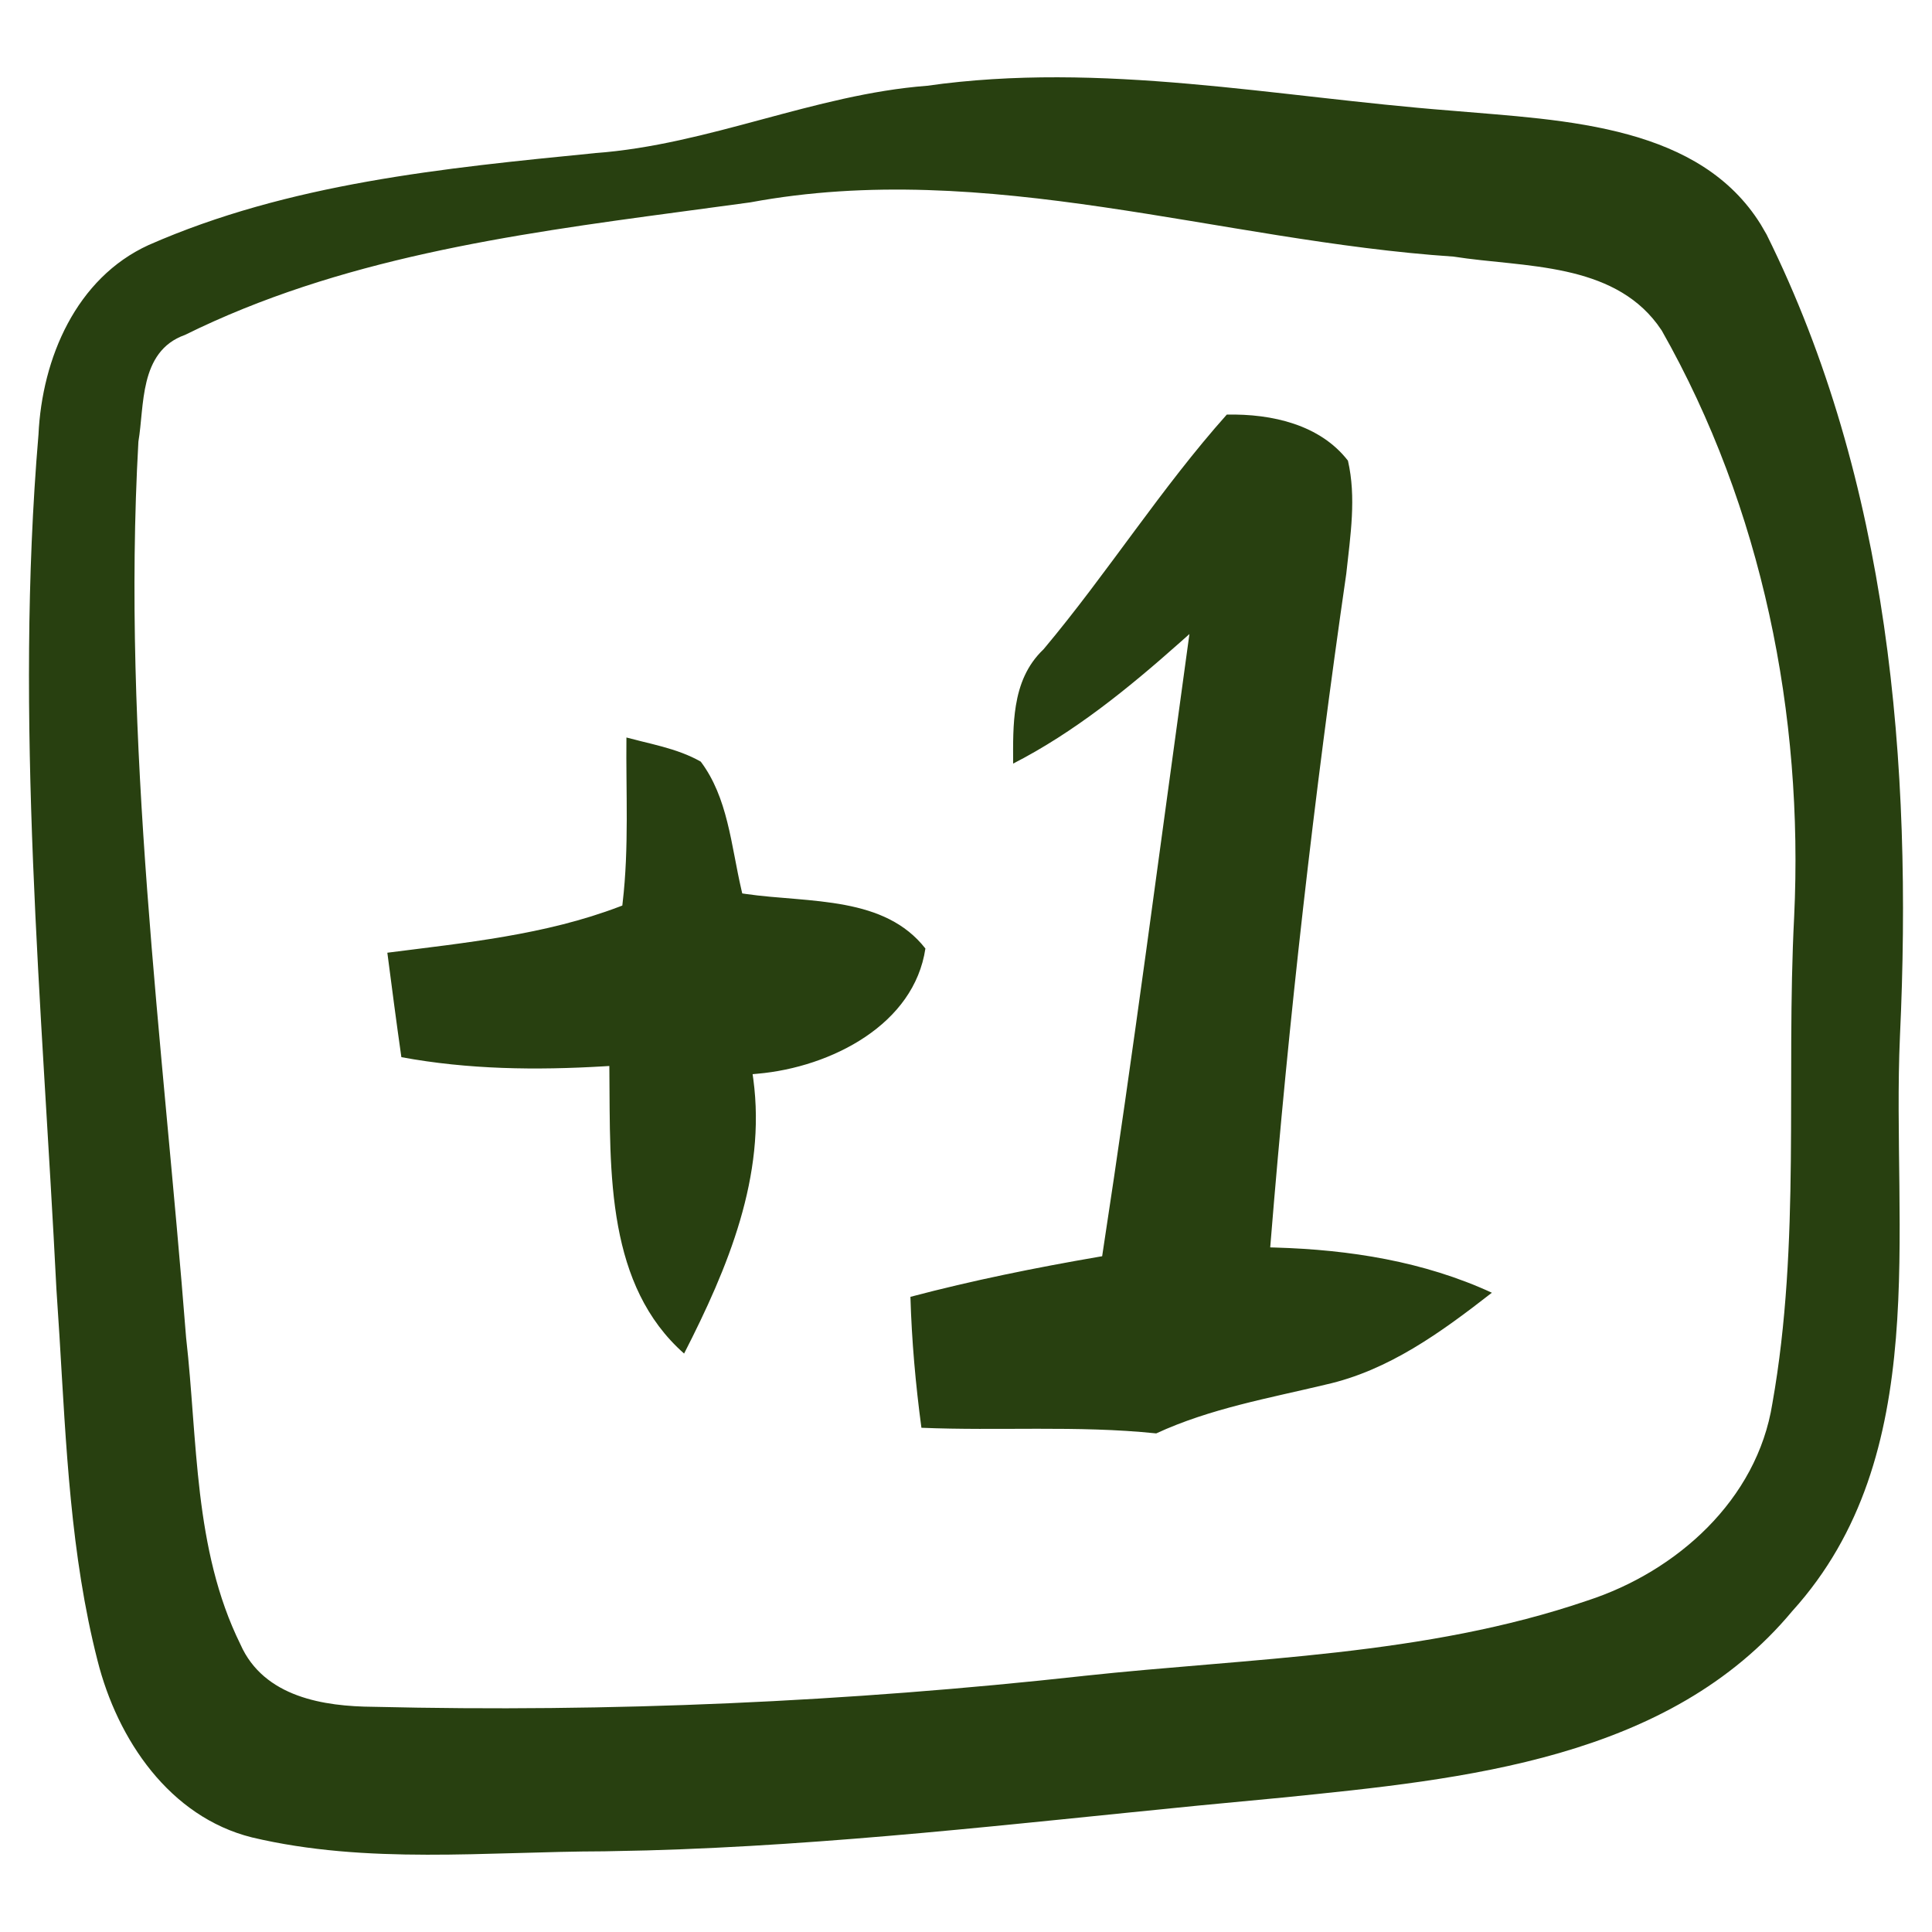
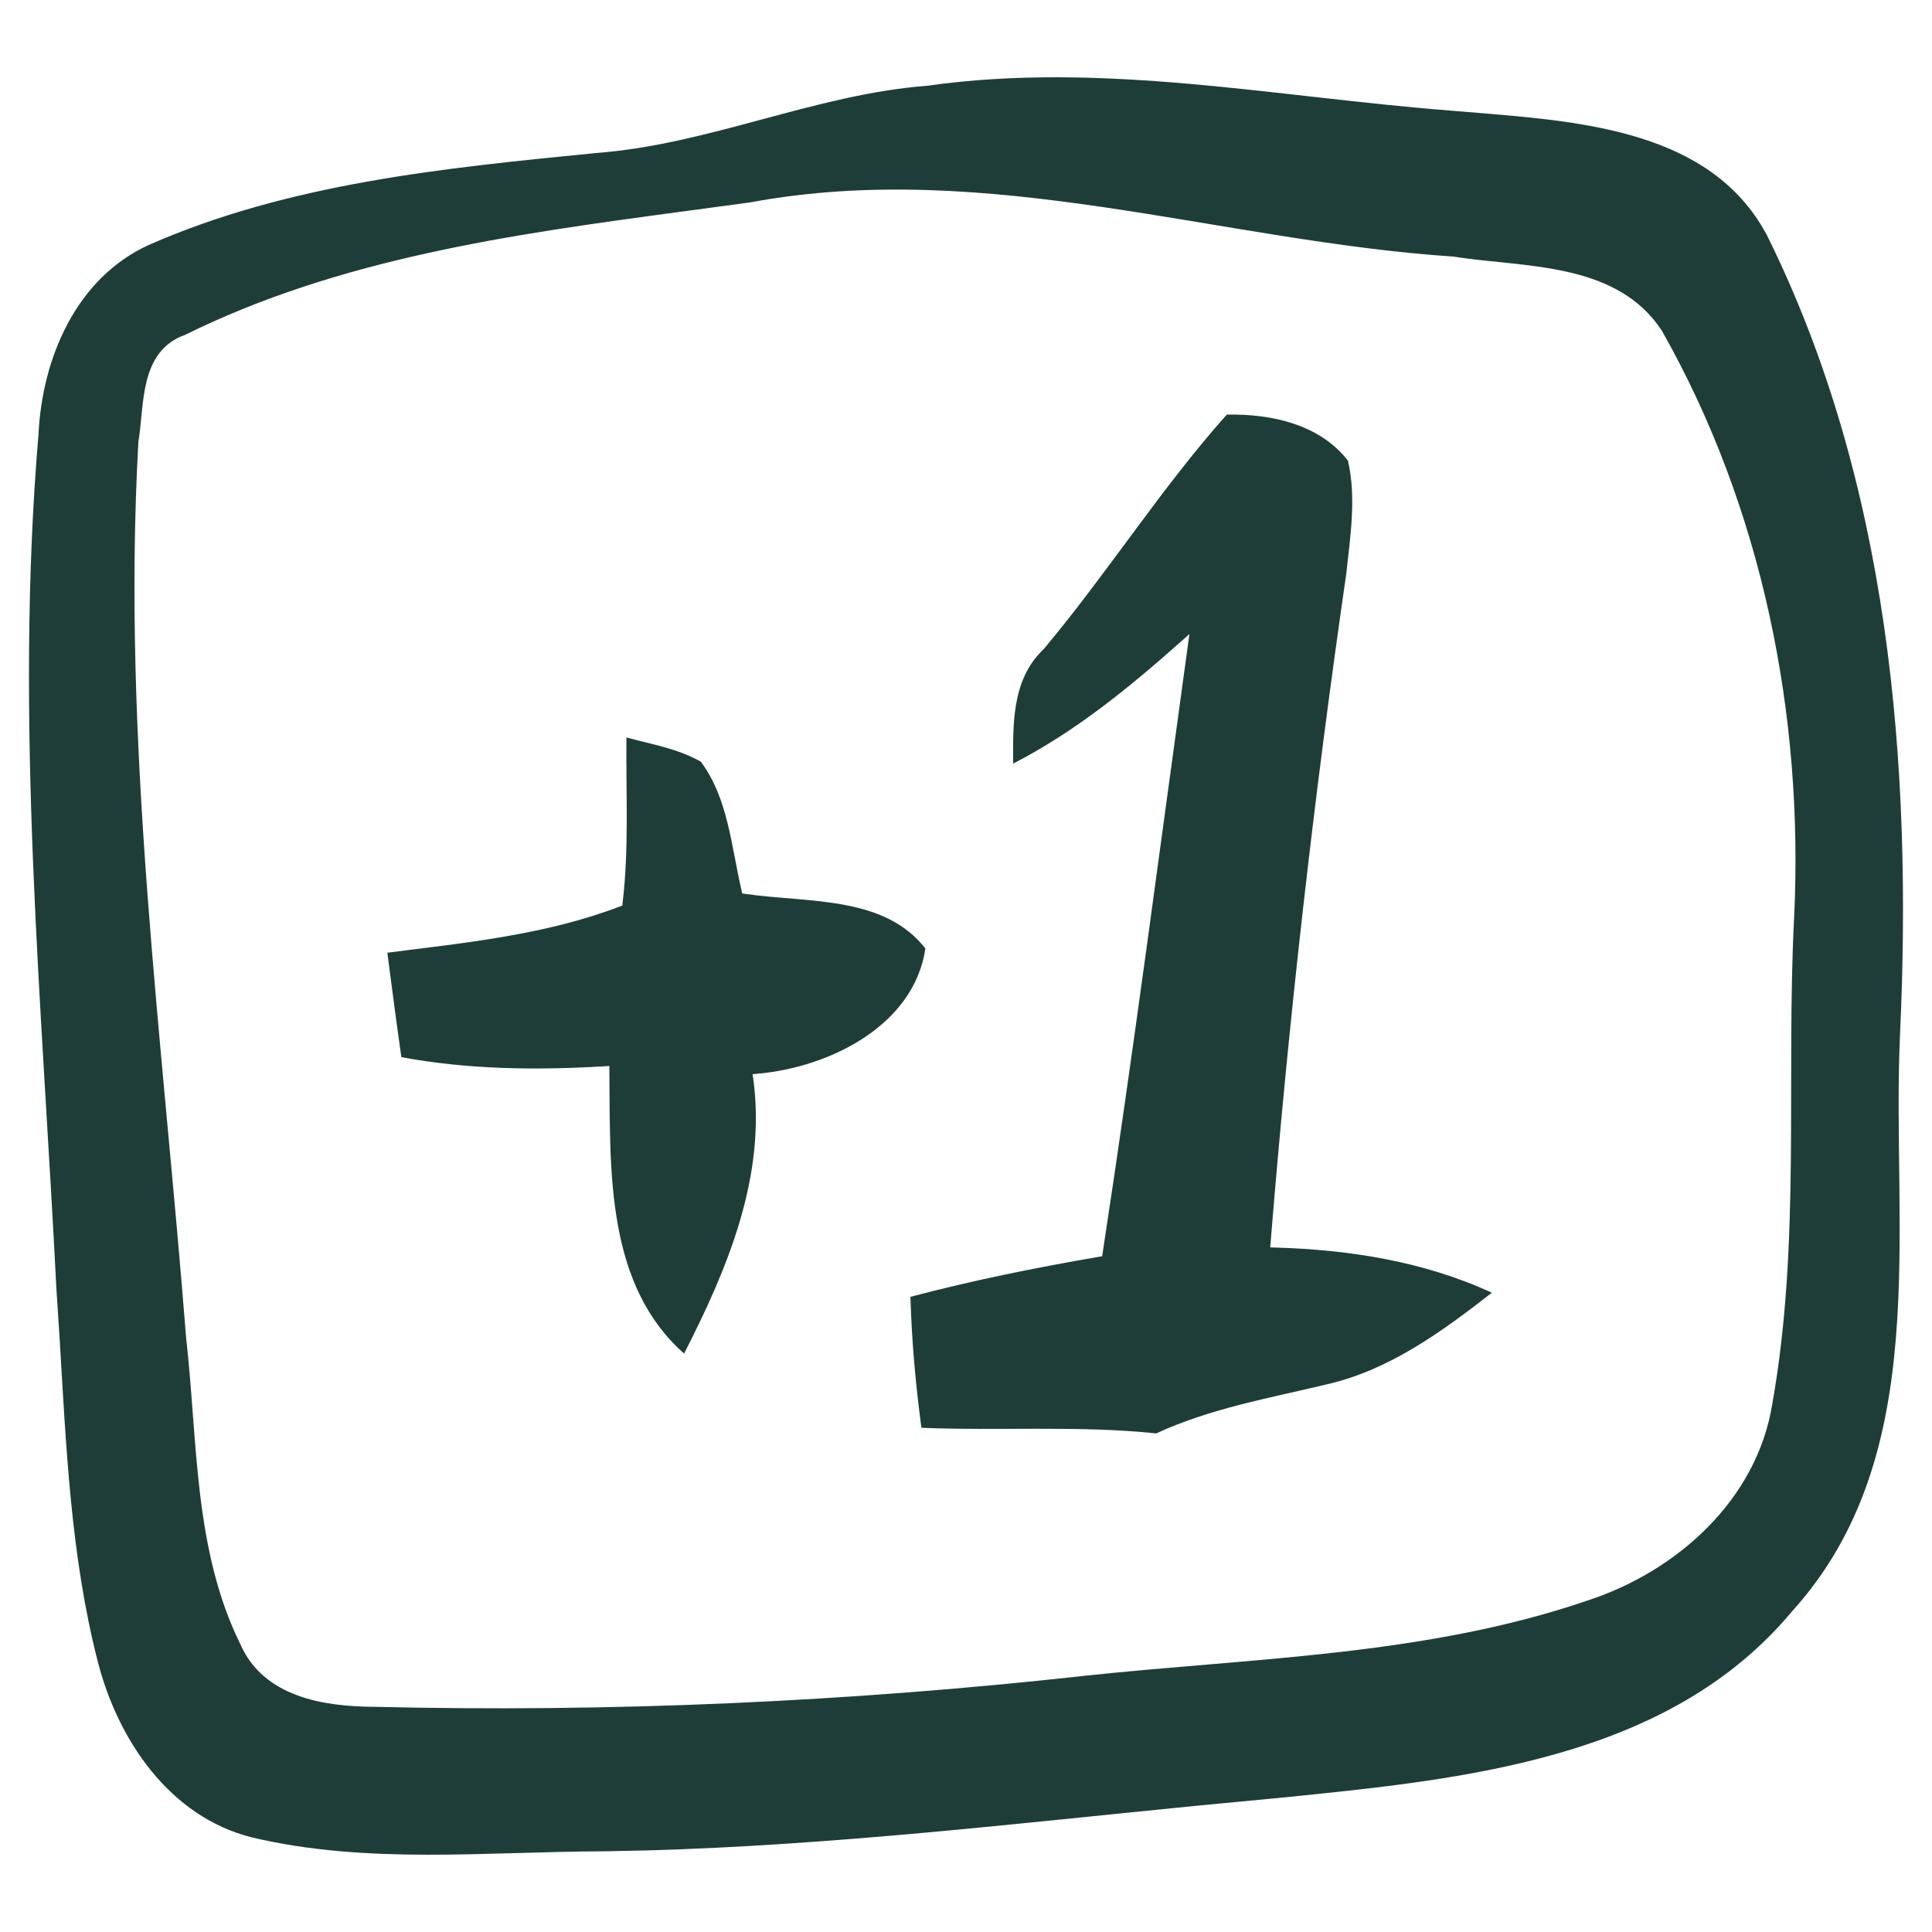
<svg xmlns="http://www.w3.org/2000/svg" width="80" height="80" viewBox="0 0 80 80" fill="none">
-   <path d="M38.384 3.552C41.995 3.04 45.603 3.154 49.215 3.469C51.021 3.626 52.826 3.834 54.634 4.037C56.44 4.24 58.249 4.438 60.058 4.579C62.416 4.786 65.069 4.918 67.455 5.58C69.686 6.199 71.655 7.276 72.909 9.294L73.151 9.711C78.228 19.943 79.198 31.623 78.673 42.907C78.583 44.916 78.627 47.011 78.65 49.114C78.672 51.221 78.675 53.339 78.505 55.409C78.165 59.549 77.137 63.476 74.225 66.7L74.219 66.706C71.668 69.774 68.276 71.517 64.576 72.587C60.873 73.658 56.877 74.051 53.121 74.432L49.612 74.766C42.013 75.516 34.42 76.409 26.788 76.622L25.026 76.659C20.138 76.67 15.204 77.215 10.429 76.082C7.028 75.233 4.864 72.043 4.037 68.755C2.919 64.379 2.737 59.84 2.462 55.316L2.336 53.378C1.744 41.589 0.595 29.79 1.592 18.012L1.593 18.005C1.739 14.824 3.161 11.516 6.15 10.148C11.957 7.591 18.354 6.962 24.632 6.341L24.631 6.34C26.997 6.168 29.276 5.557 31.534 4.949C33.8 4.34 36.046 3.733 38.372 3.553L38.384 3.552ZM45.678 8.576C40.841 7.868 35.979 7.466 31.066 8.38L28.092 8.781C21.134 9.714 14.041 10.713 7.658 13.869C6.689 14.211 6.273 14.971 6.068 15.801C5.965 16.215 5.913 16.655 5.87 17.077C5.827 17.505 5.794 17.911 5.732 18.28L5.731 18.291L5.73 18.303C5.035 30.716 6.744 43.099 7.707 55.399L7.708 55.406C7.828 56.462 7.907 57.533 7.988 58.612C8.07 59.689 8.154 60.774 8.282 61.848C8.54 63.993 8.979 66.111 9.954 68.087C10.439 69.189 11.316 69.835 12.318 70.203C13.314 70.57 14.443 70.667 15.461 70.675C25.276 70.91 35.091 70.474 44.846 69.399L44.845 69.398C51.775 68.65 59.003 68.578 65.732 66.276C69.426 65.074 72.756 62.11 73.39 58.115C73.981 54.788 74.121 51.422 74.155 48.055C74.19 44.681 74.12 41.316 74.292 37.963C74.688 29.597 72.974 21.031 68.81 13.688L68.802 13.676L68.618 13.415C67.67 12.156 66.307 11.569 64.855 11.247C64.081 11.076 63.275 10.977 62.486 10.894C61.693 10.81 60.921 10.741 60.199 10.627L60.191 10.625H60.182C55.333 10.3 50.528 9.286 45.678 8.576ZM50.798 17.168C52.673 17.128 54.664 17.587 55.815 19.075C56.167 20.594 55.918 22.173 55.746 23.76C54.414 32.963 53.362 42.189 52.614 51.443L52.597 51.652L52.808 51.658C55.88 51.748 58.952 52.228 61.775 53.529C59.674 55.166 57.493 56.755 54.886 57.335L54.883 57.336C52.556 57.895 50.118 58.318 47.877 59.354C46.243 59.183 44.597 59.161 42.955 59.162C41.348 59.164 39.747 59.187 38.154 59.121C37.913 57.327 37.751 55.509 37.699 53.699C40.274 53.018 42.882 52.492 45.496 52.042L45.638 52.018L45.659 51.876C46.937 43.541 48.022 35.153 49.178 26.79L49.252 26.254L48.848 26.613C46.707 28.514 44.477 30.325 41.952 31.619C41.948 30.809 41.938 29.994 42.065 29.219C42.207 28.348 42.52 27.547 43.199 26.897L43.208 26.889L43.215 26.881C44.545 25.297 45.77 23.614 47.004 21.95C48.222 20.306 49.449 18.68 50.798 17.168ZM26.557 30.696C26.848 30.767 27.137 30.837 27.424 30.916C27.983 31.07 28.522 31.255 29.017 31.538C29.573 32.279 29.888 33.133 30.115 34.04C30.231 34.5 30.323 34.97 30.414 35.445C30.505 35.917 30.595 36.396 30.704 36.862L30.735 36.995L30.869 37.015C31.533 37.112 32.236 37.162 32.932 37.221C33.631 37.28 34.328 37.348 34.995 37.475C36.303 37.724 37.477 38.2 38.319 39.276C38.085 40.841 37.128 42.06 35.84 42.929C34.528 43.814 32.888 44.327 31.373 44.46L31.164 44.479L31.193 44.686C31.73 48.692 30.146 52.492 28.327 56.048C26.736 54.642 25.967 52.794 25.595 50.782C25.207 48.685 25.253 46.436 25.233 44.35L25.231 44.14L25.021 44.153C22.2 44.321 19.392 44.288 16.62 43.775C16.413 42.33 16.226 40.89 16.039 39.45C19.25 39.038 22.562 38.719 25.655 37.54L25.769 37.497L25.782 37.377C26.051 35.093 25.914 32.78 25.939 30.538C26.144 30.593 26.351 30.645 26.557 30.696Z" fill="#284010" />
+   <path d="M38.384 3.552C41.995 3.04 45.603 3.154 49.215 3.469C51.021 3.626 52.826 3.834 54.634 4.037C56.44 4.24 58.249 4.438 60.058 4.579C62.416 4.786 65.069 4.918 67.455 5.58C69.686 6.199 71.655 7.276 72.909 9.294L73.151 9.711C78.228 19.943 79.198 31.623 78.673 42.907C78.583 44.916 78.627 47.011 78.65 49.114C78.672 51.221 78.675 53.339 78.505 55.409C78.165 59.549 77.137 63.476 74.225 66.7L74.219 66.706C71.668 69.774 68.276 71.517 64.576 72.587C60.873 73.658 56.877 74.051 53.121 74.432L49.612 74.766C42.013 75.516 34.42 76.409 26.788 76.622L25.026 76.659C20.138 76.67 15.204 77.215 10.429 76.082C7.028 75.233 4.864 72.043 4.037 68.755C2.919 64.379 2.737 59.84 2.462 55.316L2.336 53.378C1.744 41.589 0.595 29.79 1.592 18.012L1.593 18.005C1.739 14.824 3.161 11.516 6.15 10.148C11.957 7.591 18.354 6.962 24.632 6.341L24.631 6.34C26.997 6.168 29.276 5.557 31.534 4.949C33.8 4.34 36.046 3.733 38.372 3.553L38.384 3.552ZM45.678 8.576C40.841 7.868 35.979 7.466 31.066 8.38L28.092 8.781C21.134 9.714 14.041 10.713 7.658 13.869C6.689 14.211 6.273 14.971 6.068 15.801C5.965 16.215 5.913 16.655 5.87 17.077C5.827 17.505 5.794 17.911 5.732 18.28L5.731 18.291L5.73 18.303C5.035 30.716 6.744 43.099 7.707 55.399L7.708 55.406C7.828 56.462 7.907 57.533 7.988 58.612C8.07 59.689 8.154 60.774 8.282 61.848C8.54 63.993 8.979 66.111 9.954 68.087C10.439 69.189 11.316 69.835 12.318 70.203C13.314 70.57 14.443 70.667 15.461 70.675C25.276 70.91 35.091 70.474 44.846 69.399L44.845 69.398C51.775 68.65 59.003 68.578 65.732 66.276C69.426 65.074 72.756 62.11 73.39 58.115C73.981 54.788 74.121 51.422 74.155 48.055C74.19 44.681 74.12 41.316 74.292 37.963C74.688 29.597 72.974 21.031 68.81 13.688L68.802 13.676L68.618 13.415C67.67 12.156 66.307 11.569 64.855 11.247C64.081 11.076 63.275 10.977 62.486 10.894C61.693 10.81 60.921 10.741 60.199 10.627L60.191 10.625H60.182C55.333 10.3 50.528 9.286 45.678 8.576ZM50.798 17.168C52.673 17.128 54.664 17.587 55.815 19.075C56.167 20.594 55.918 22.173 55.746 23.76C54.414 32.963 53.362 42.189 52.614 51.443L52.597 51.652L52.808 51.658C55.88 51.748 58.952 52.228 61.775 53.529C59.674 55.166 57.493 56.755 54.886 57.335L54.883 57.336C52.556 57.895 50.118 58.318 47.877 59.354C46.243 59.183 44.597 59.161 42.955 59.162C41.348 59.164 39.747 59.187 38.154 59.121C37.913 57.327 37.751 55.509 37.699 53.699C40.274 53.018 42.882 52.492 45.496 52.042L45.638 52.018L45.659 51.876C46.937 43.541 48.022 35.153 49.178 26.79L49.252 26.254L48.848 26.613C46.707 28.514 44.477 30.325 41.952 31.619C41.948 30.809 41.938 29.994 42.065 29.219C42.207 28.348 42.52 27.547 43.199 26.897L43.208 26.889L43.215 26.881C44.545 25.297 45.77 23.614 47.004 21.95C48.222 20.306 49.449 18.68 50.798 17.168ZM26.557 30.696C26.848 30.767 27.137 30.837 27.424 30.916C27.983 31.07 28.522 31.255 29.017 31.538C29.573 32.279 29.888 33.133 30.115 34.04C30.231 34.5 30.323 34.97 30.414 35.445C30.505 35.917 30.595 36.396 30.704 36.862L30.735 36.995L30.869 37.015C31.533 37.112 32.236 37.162 32.932 37.221C33.631 37.28 34.328 37.348 34.995 37.475C36.303 37.724 37.477 38.2 38.319 39.276C38.085 40.841 37.128 42.06 35.84 42.929C34.528 43.814 32.888 44.327 31.373 44.46L31.164 44.479L31.193 44.686C31.73 48.692 30.146 52.492 28.327 56.048C26.736 54.642 25.967 52.794 25.595 50.782C25.207 48.685 25.253 46.436 25.233 44.35L25.231 44.14L25.021 44.153C22.2 44.321 19.392 44.288 16.62 43.775C16.413 42.33 16.226 40.89 16.039 39.45C19.25 39.038 22.562 38.719 25.655 37.54L25.769 37.497L25.782 37.377C26.051 35.093 25.914 32.78 25.939 30.538C26.144 30.593 26.351 30.645 26.557 30.696Z" fill="#1F3D38" />
</svg>
